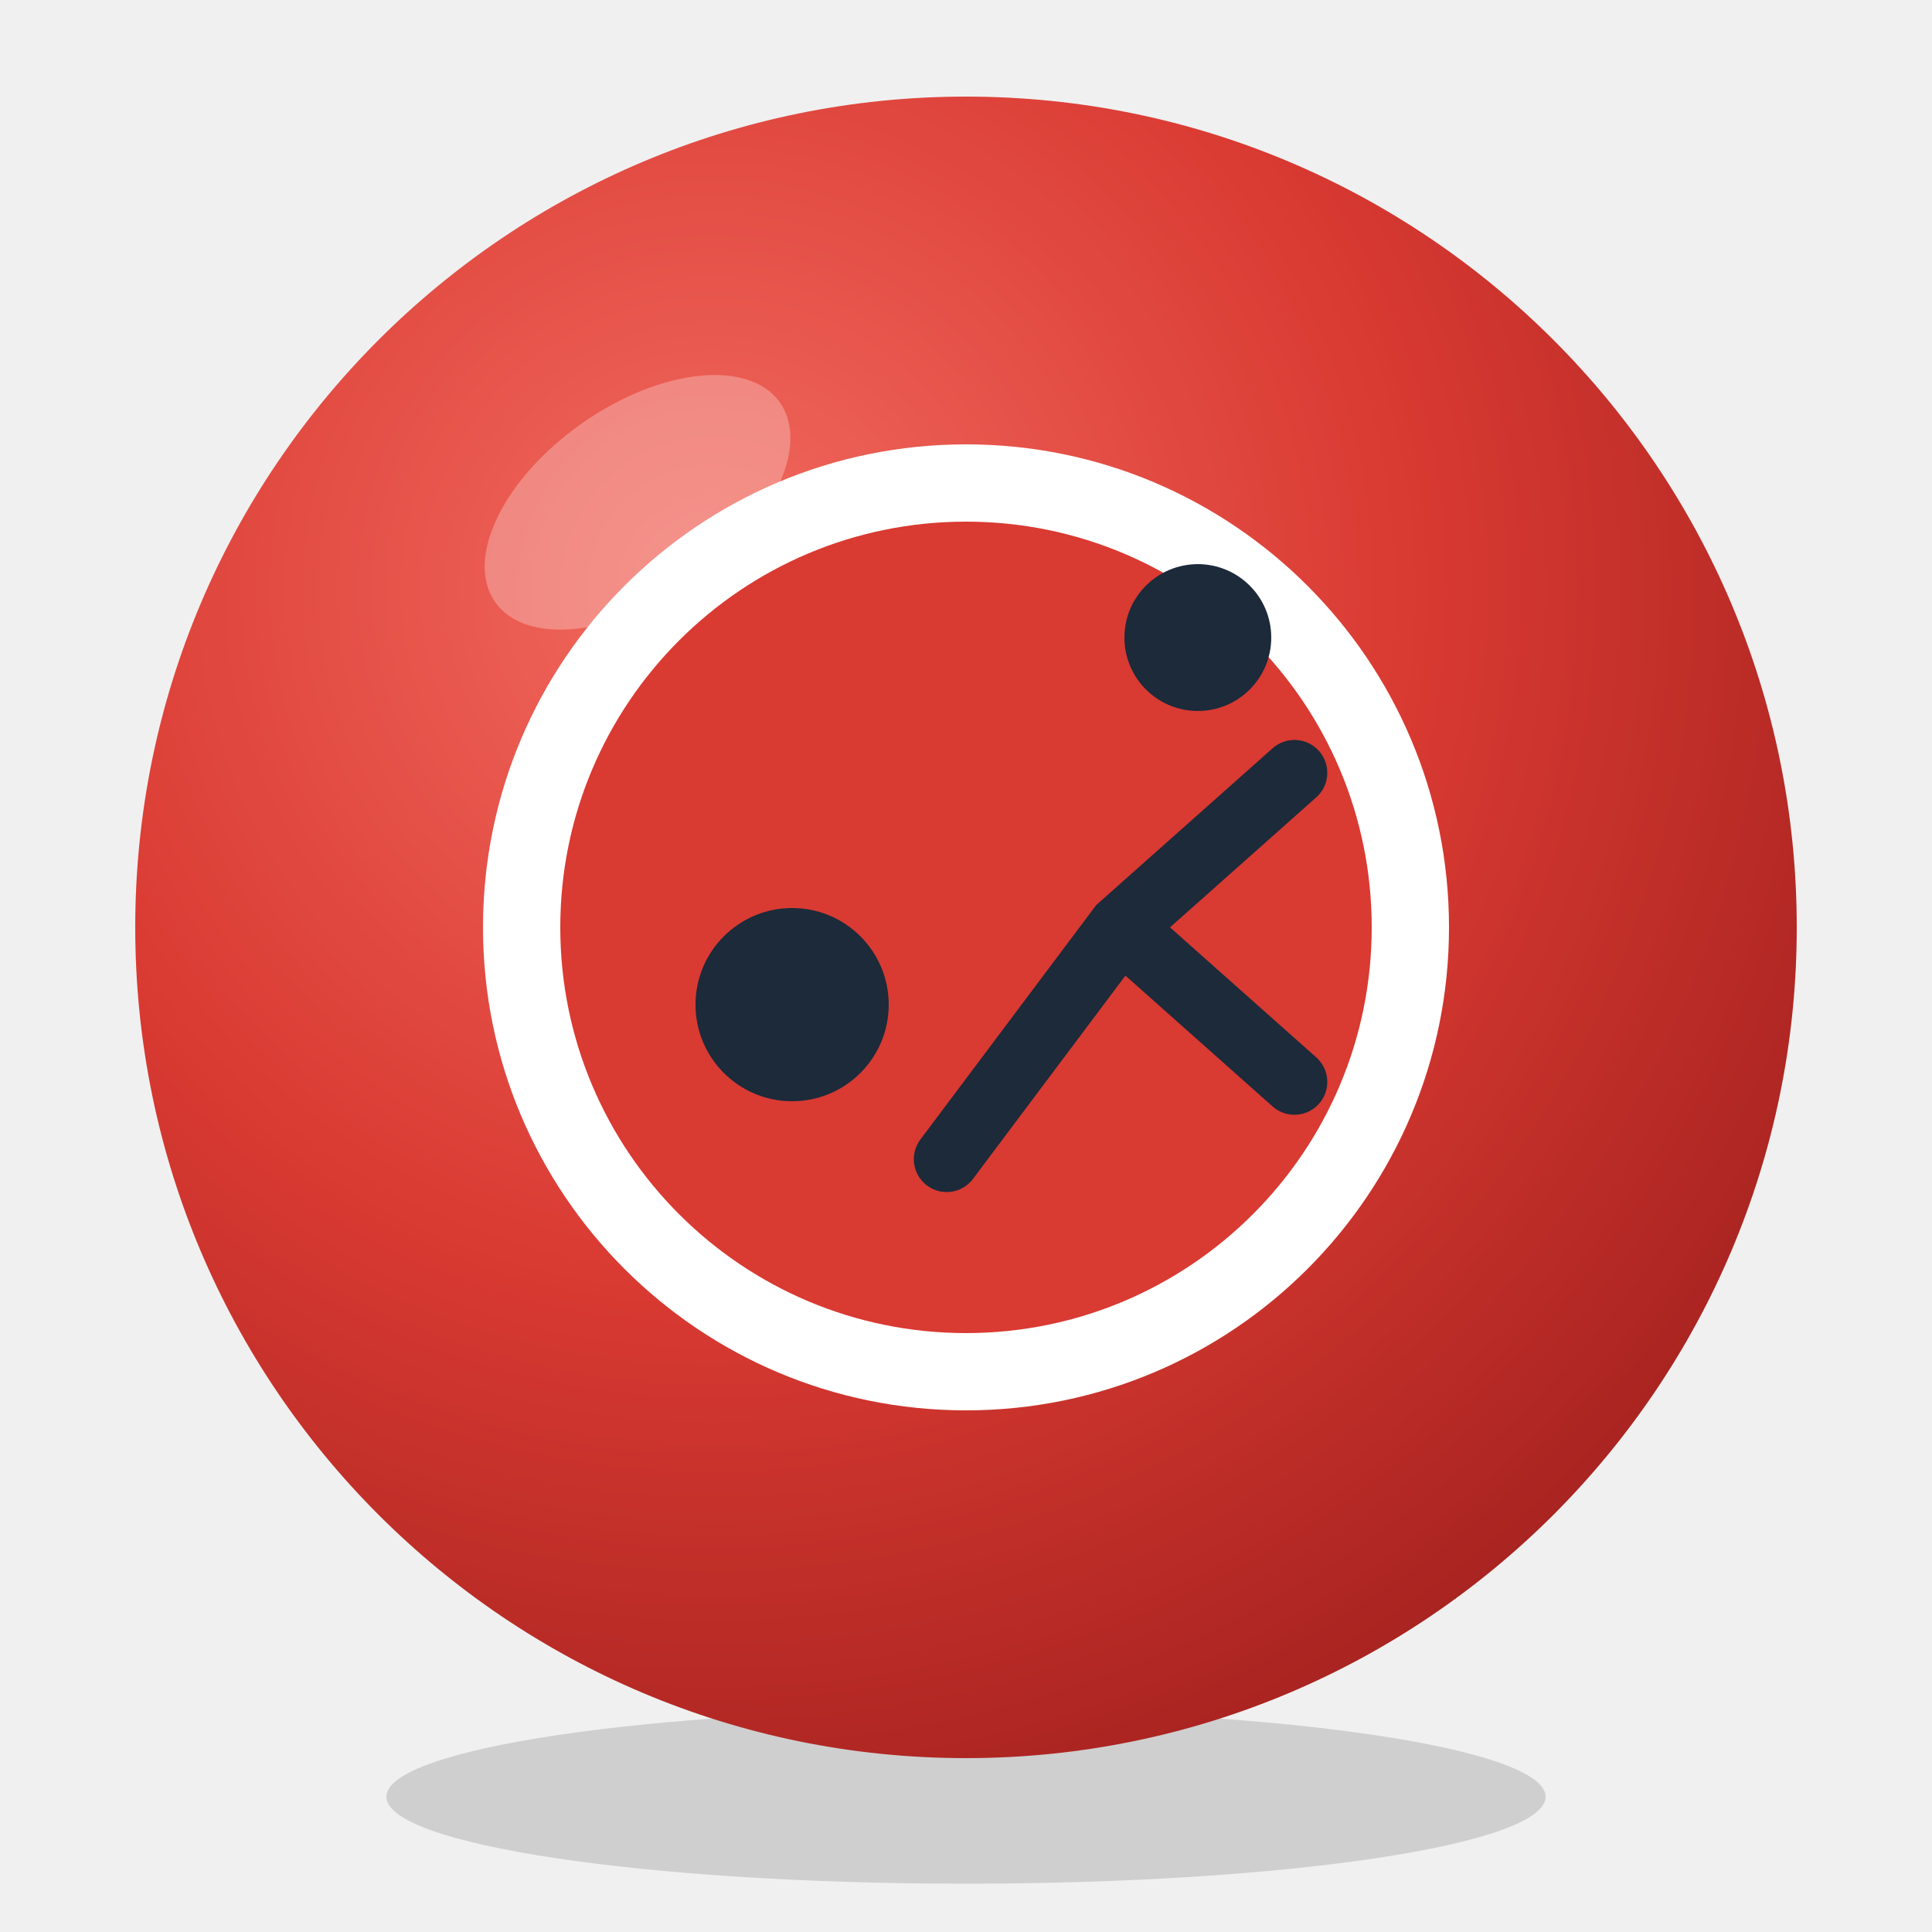
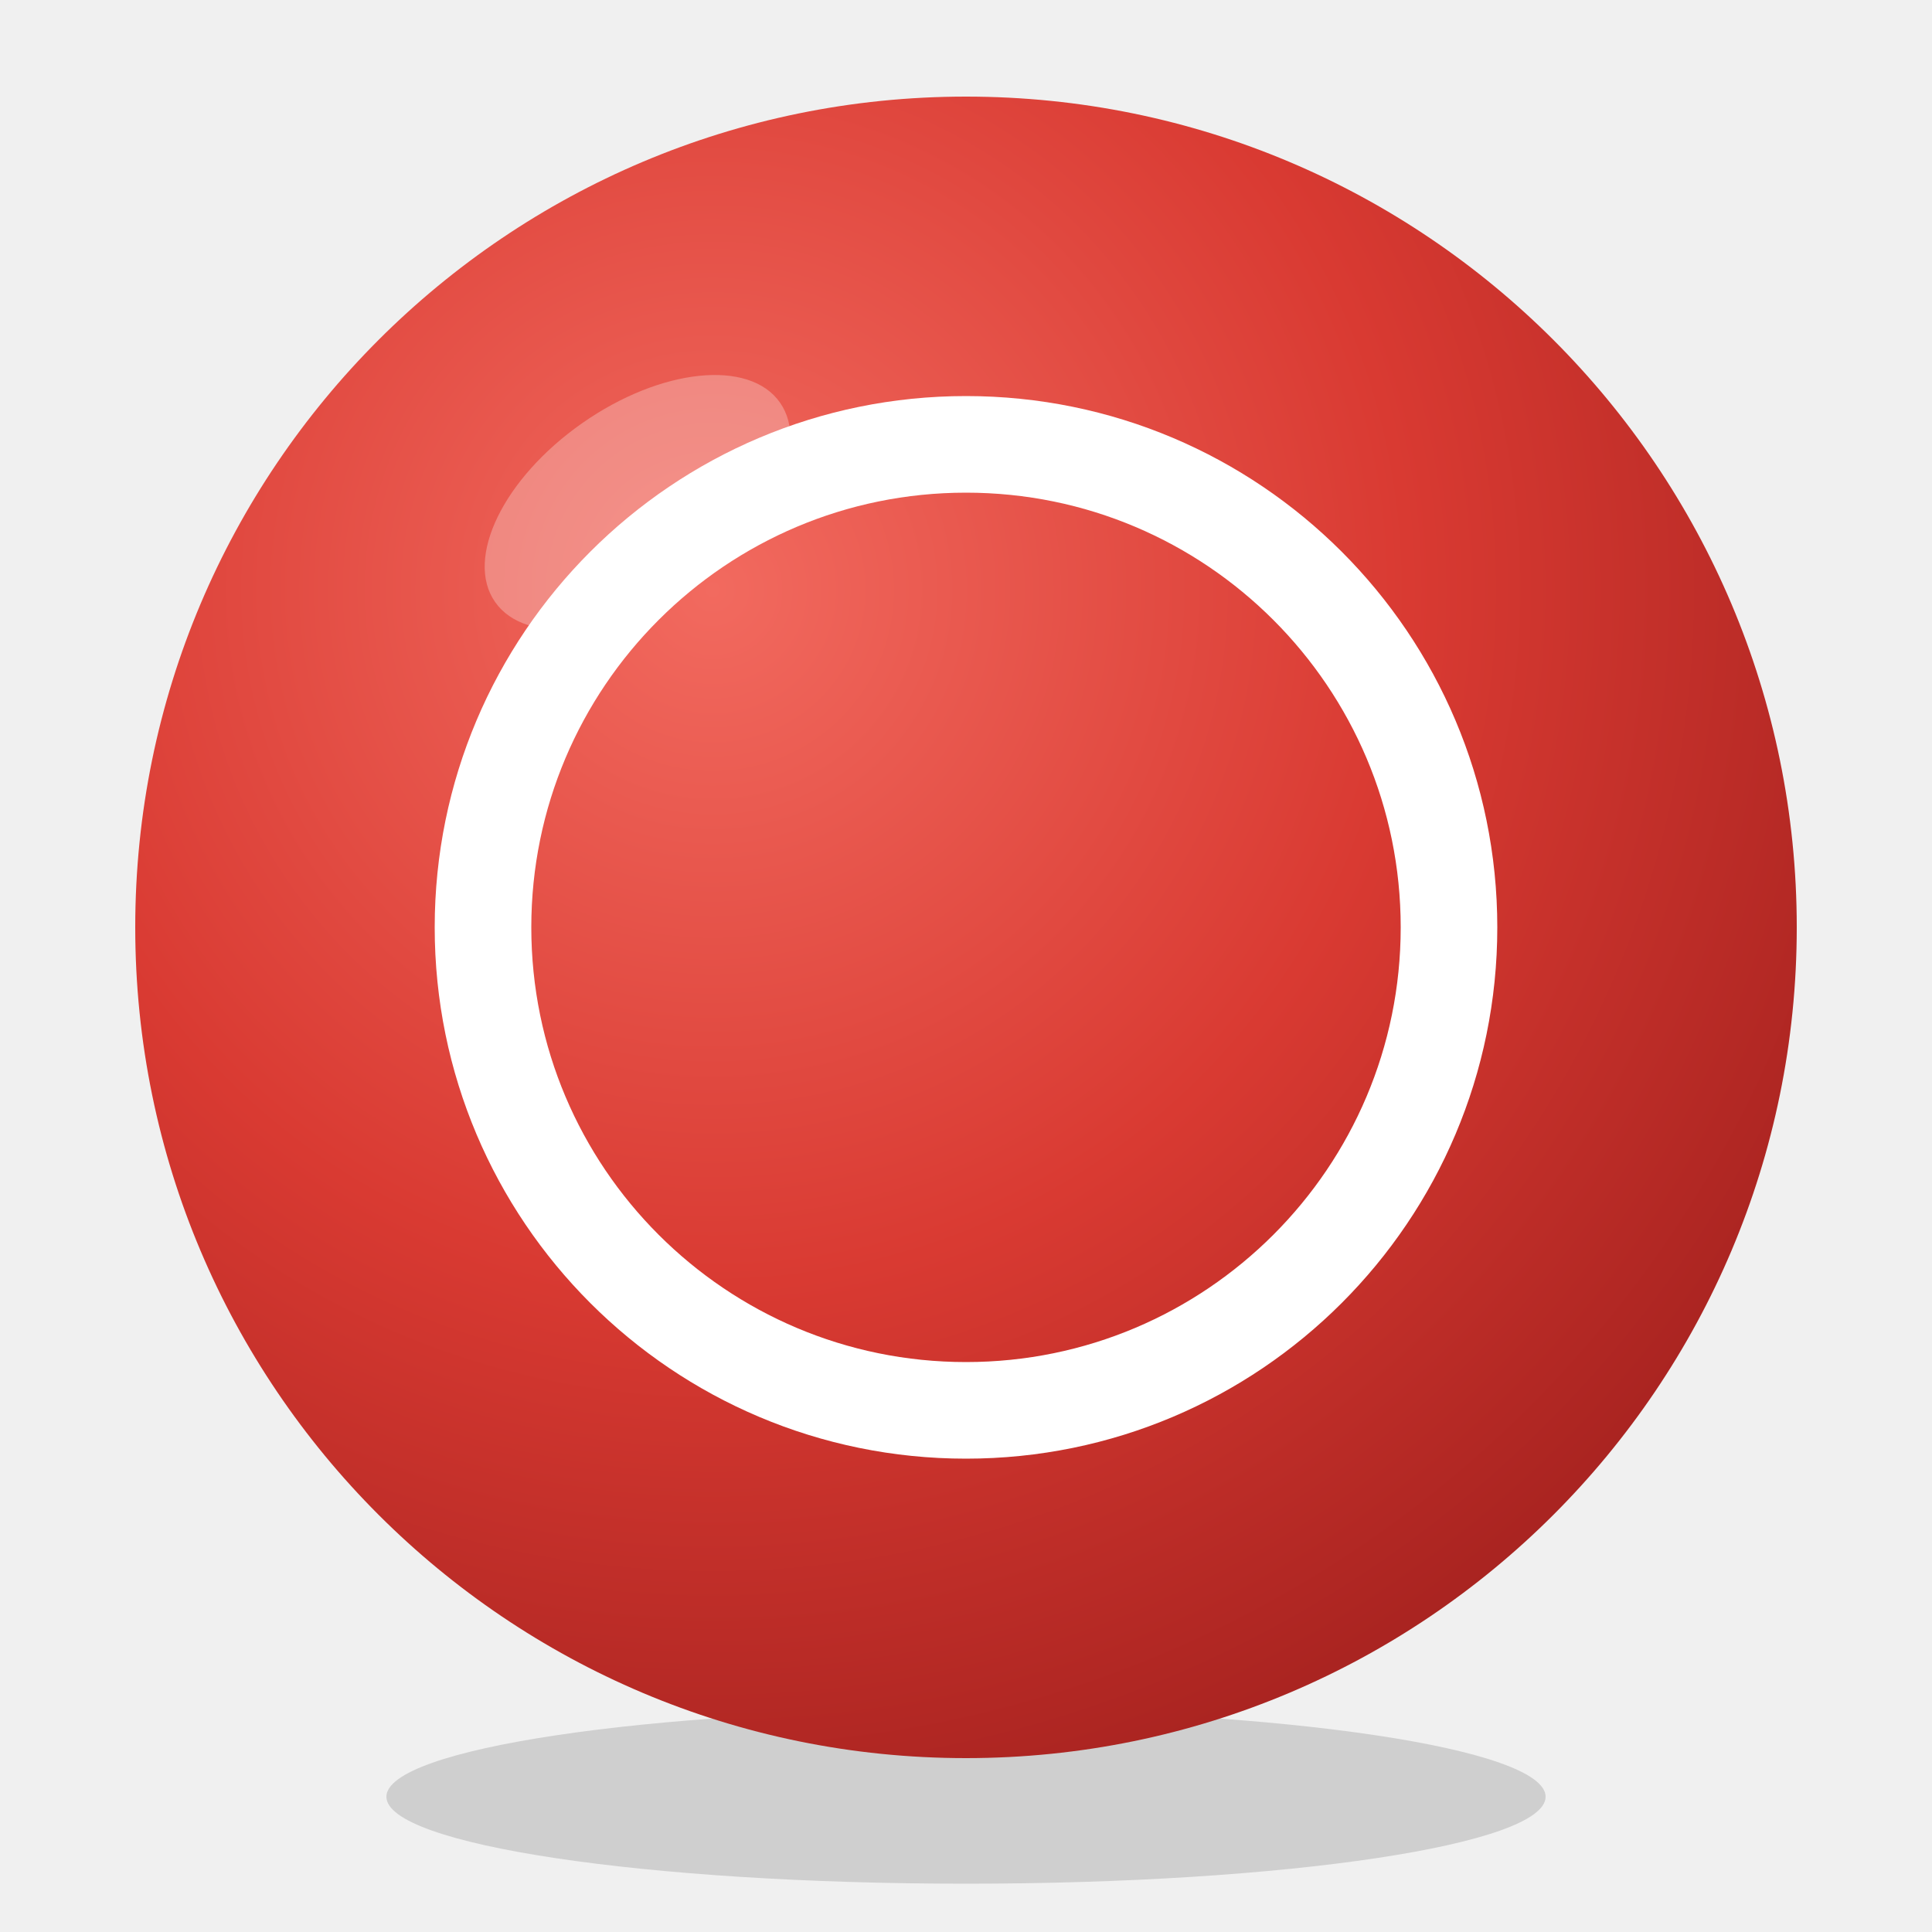
<svg xmlns="http://www.w3.org/2000/svg" viewBox="0 0 100 100" aria-hidden="true">
  <defs>
    <radialGradient id="shade" cx="35%" cy="30%" r="75%">
      <stop offset="0" stop-color="#f26a5f" />
      <stop offset="0.55" stop-color="#d93a32" />
      <stop offset="1" stop-color="#a82320" />
    </radialGradient>
  </defs>
  <ellipse cx="50" cy="93" rx="30" ry="4.5" fill="#000" opacity="0.14" />
  <circle cx="50" cy="48" r="43" fill="url(#shade)" />
-   <circle cx="50" cy="48" r="25" fill="#fff" />
-   <circle cx="50" cy="48" r="21" fill="#d93a32" />
-   <circle cx="41" cy="52" r="5" fill="#1c2a3a" />
-   <path d="M49 60 L58 48 L67 40 M58 48 L67 56" stroke="#1c2a3a" stroke-width="3.4" stroke-linecap="round" fill="none" />
-   <circle cx="62" cy="33" r="3.8" fill="#1c2a3a" />
+   <circle cx="50" cy="48" r="25" fill="none" stroke="#fff" stroke-width="5" />
  <ellipse cx="33" cy="26" rx="9" ry="5" fill="#fff" opacity="0.28" transform="rotate(-35 33 26)" />
</svg>
